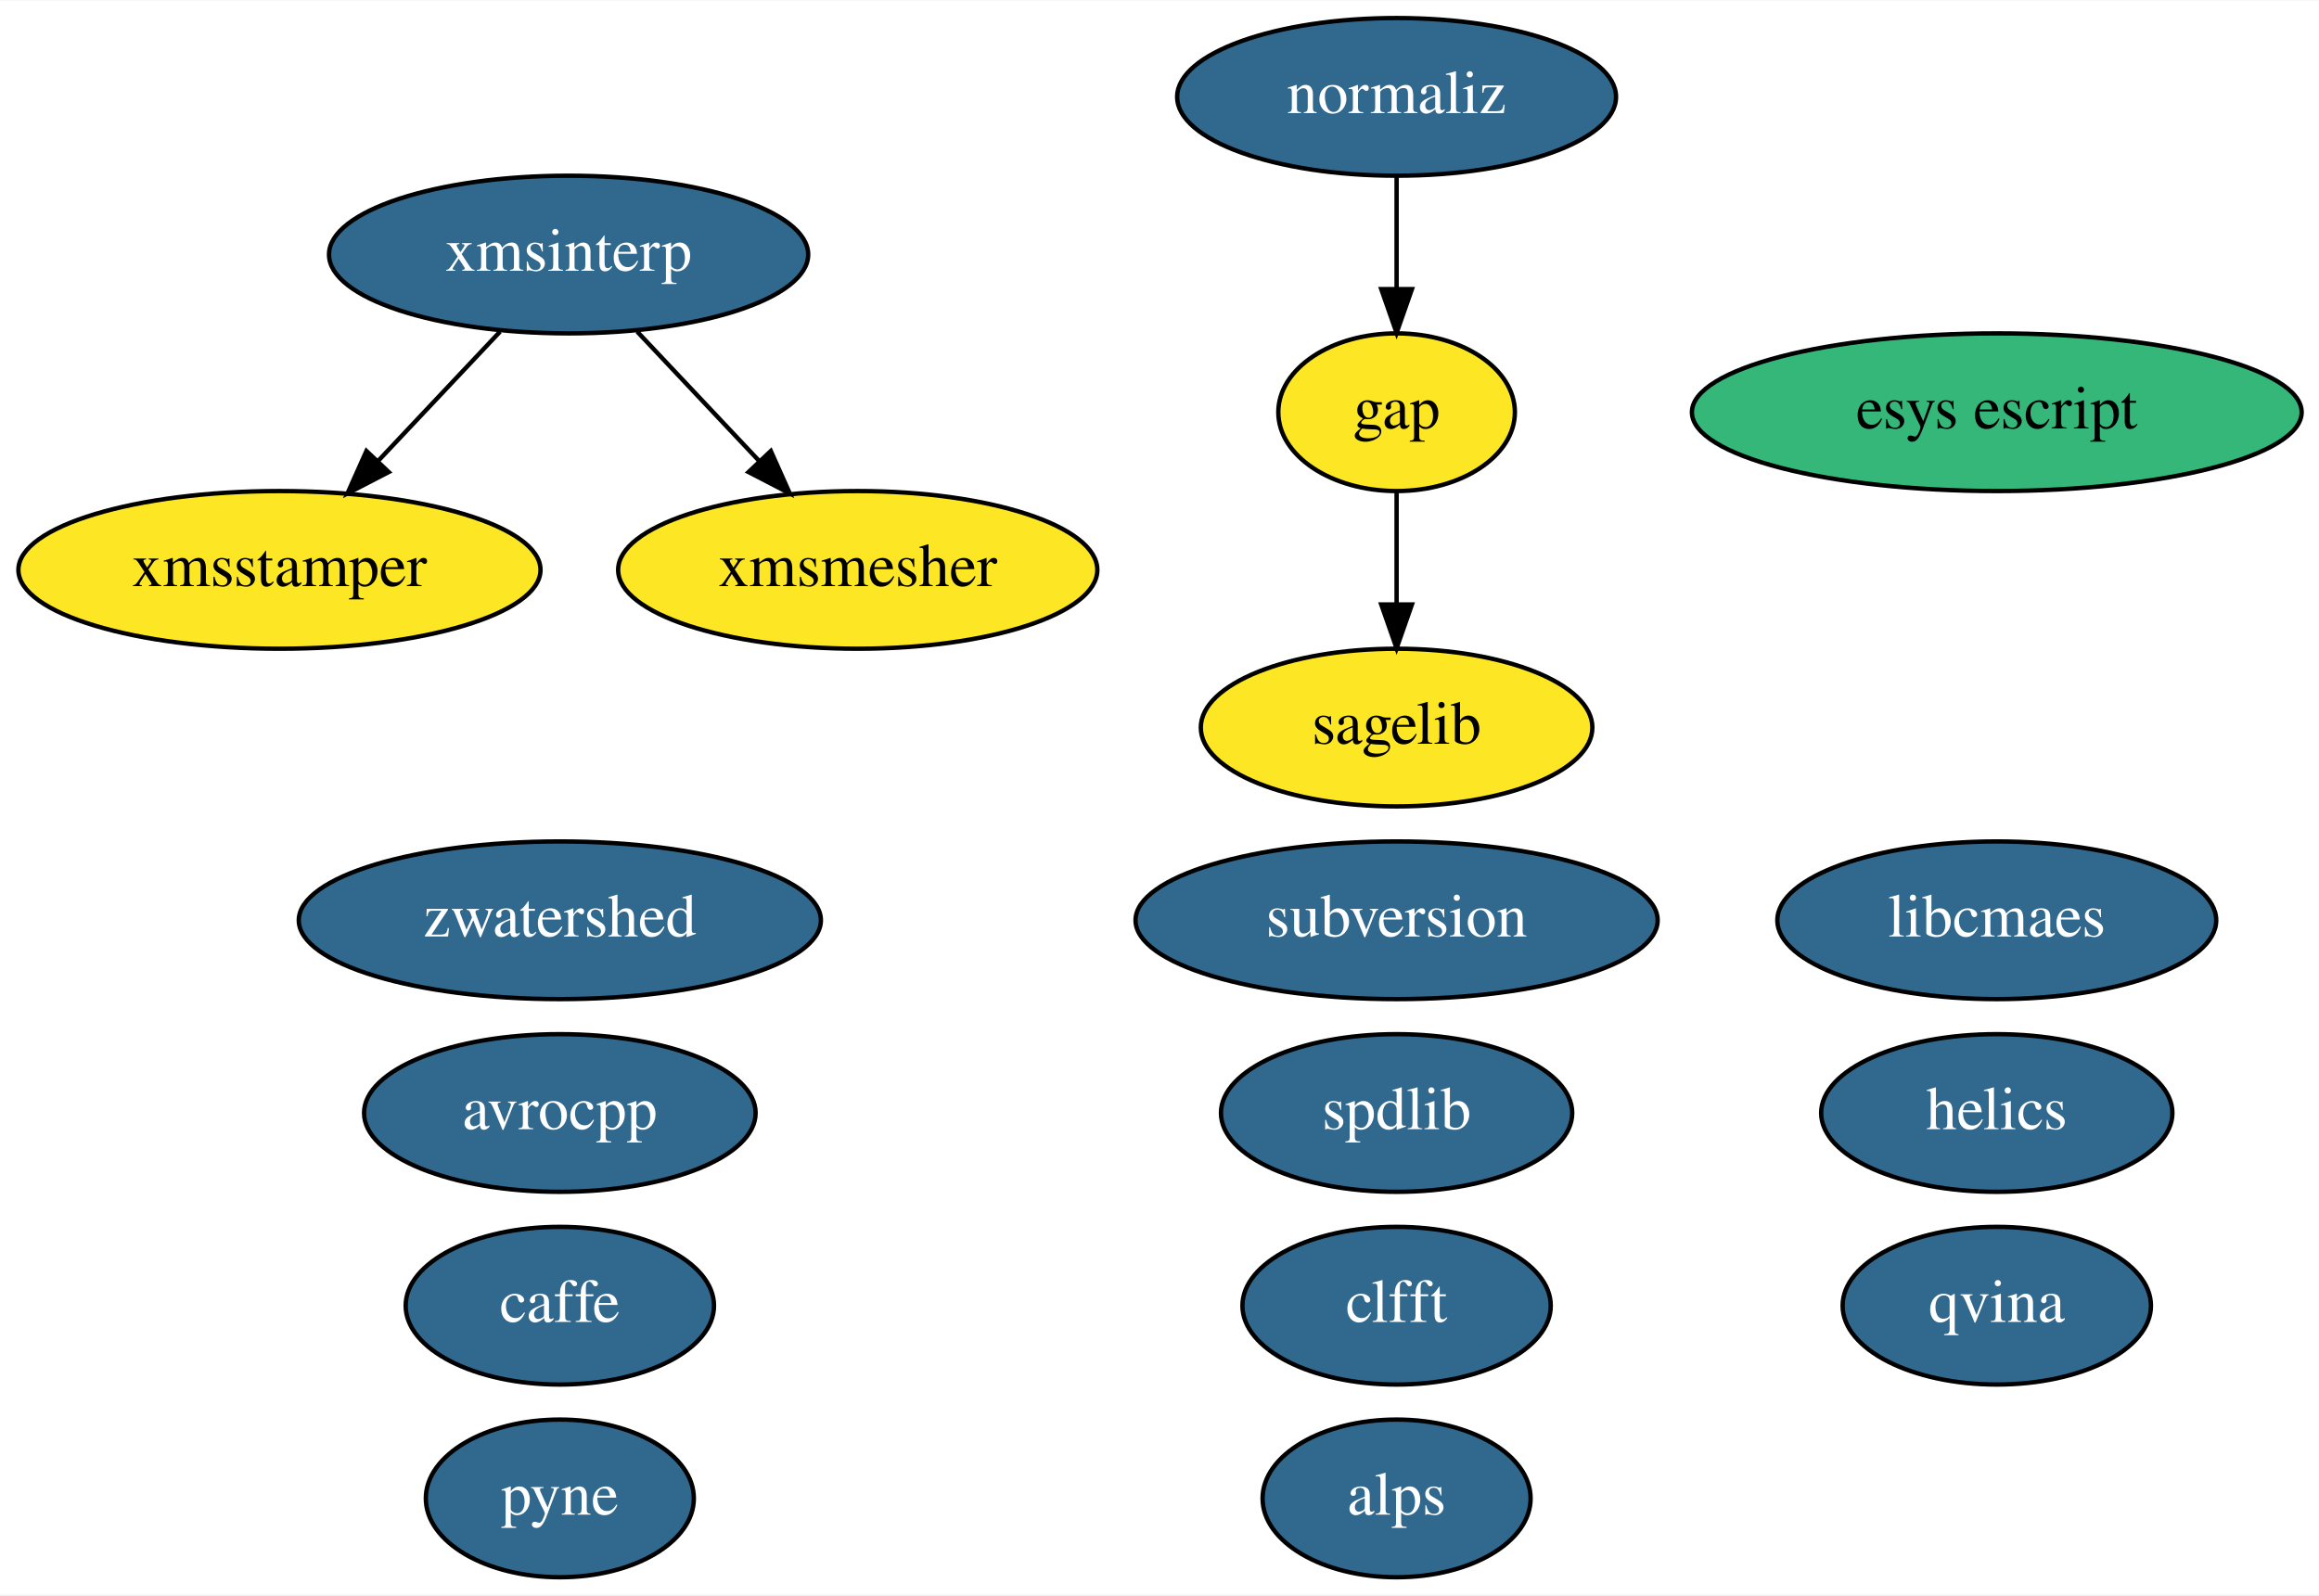
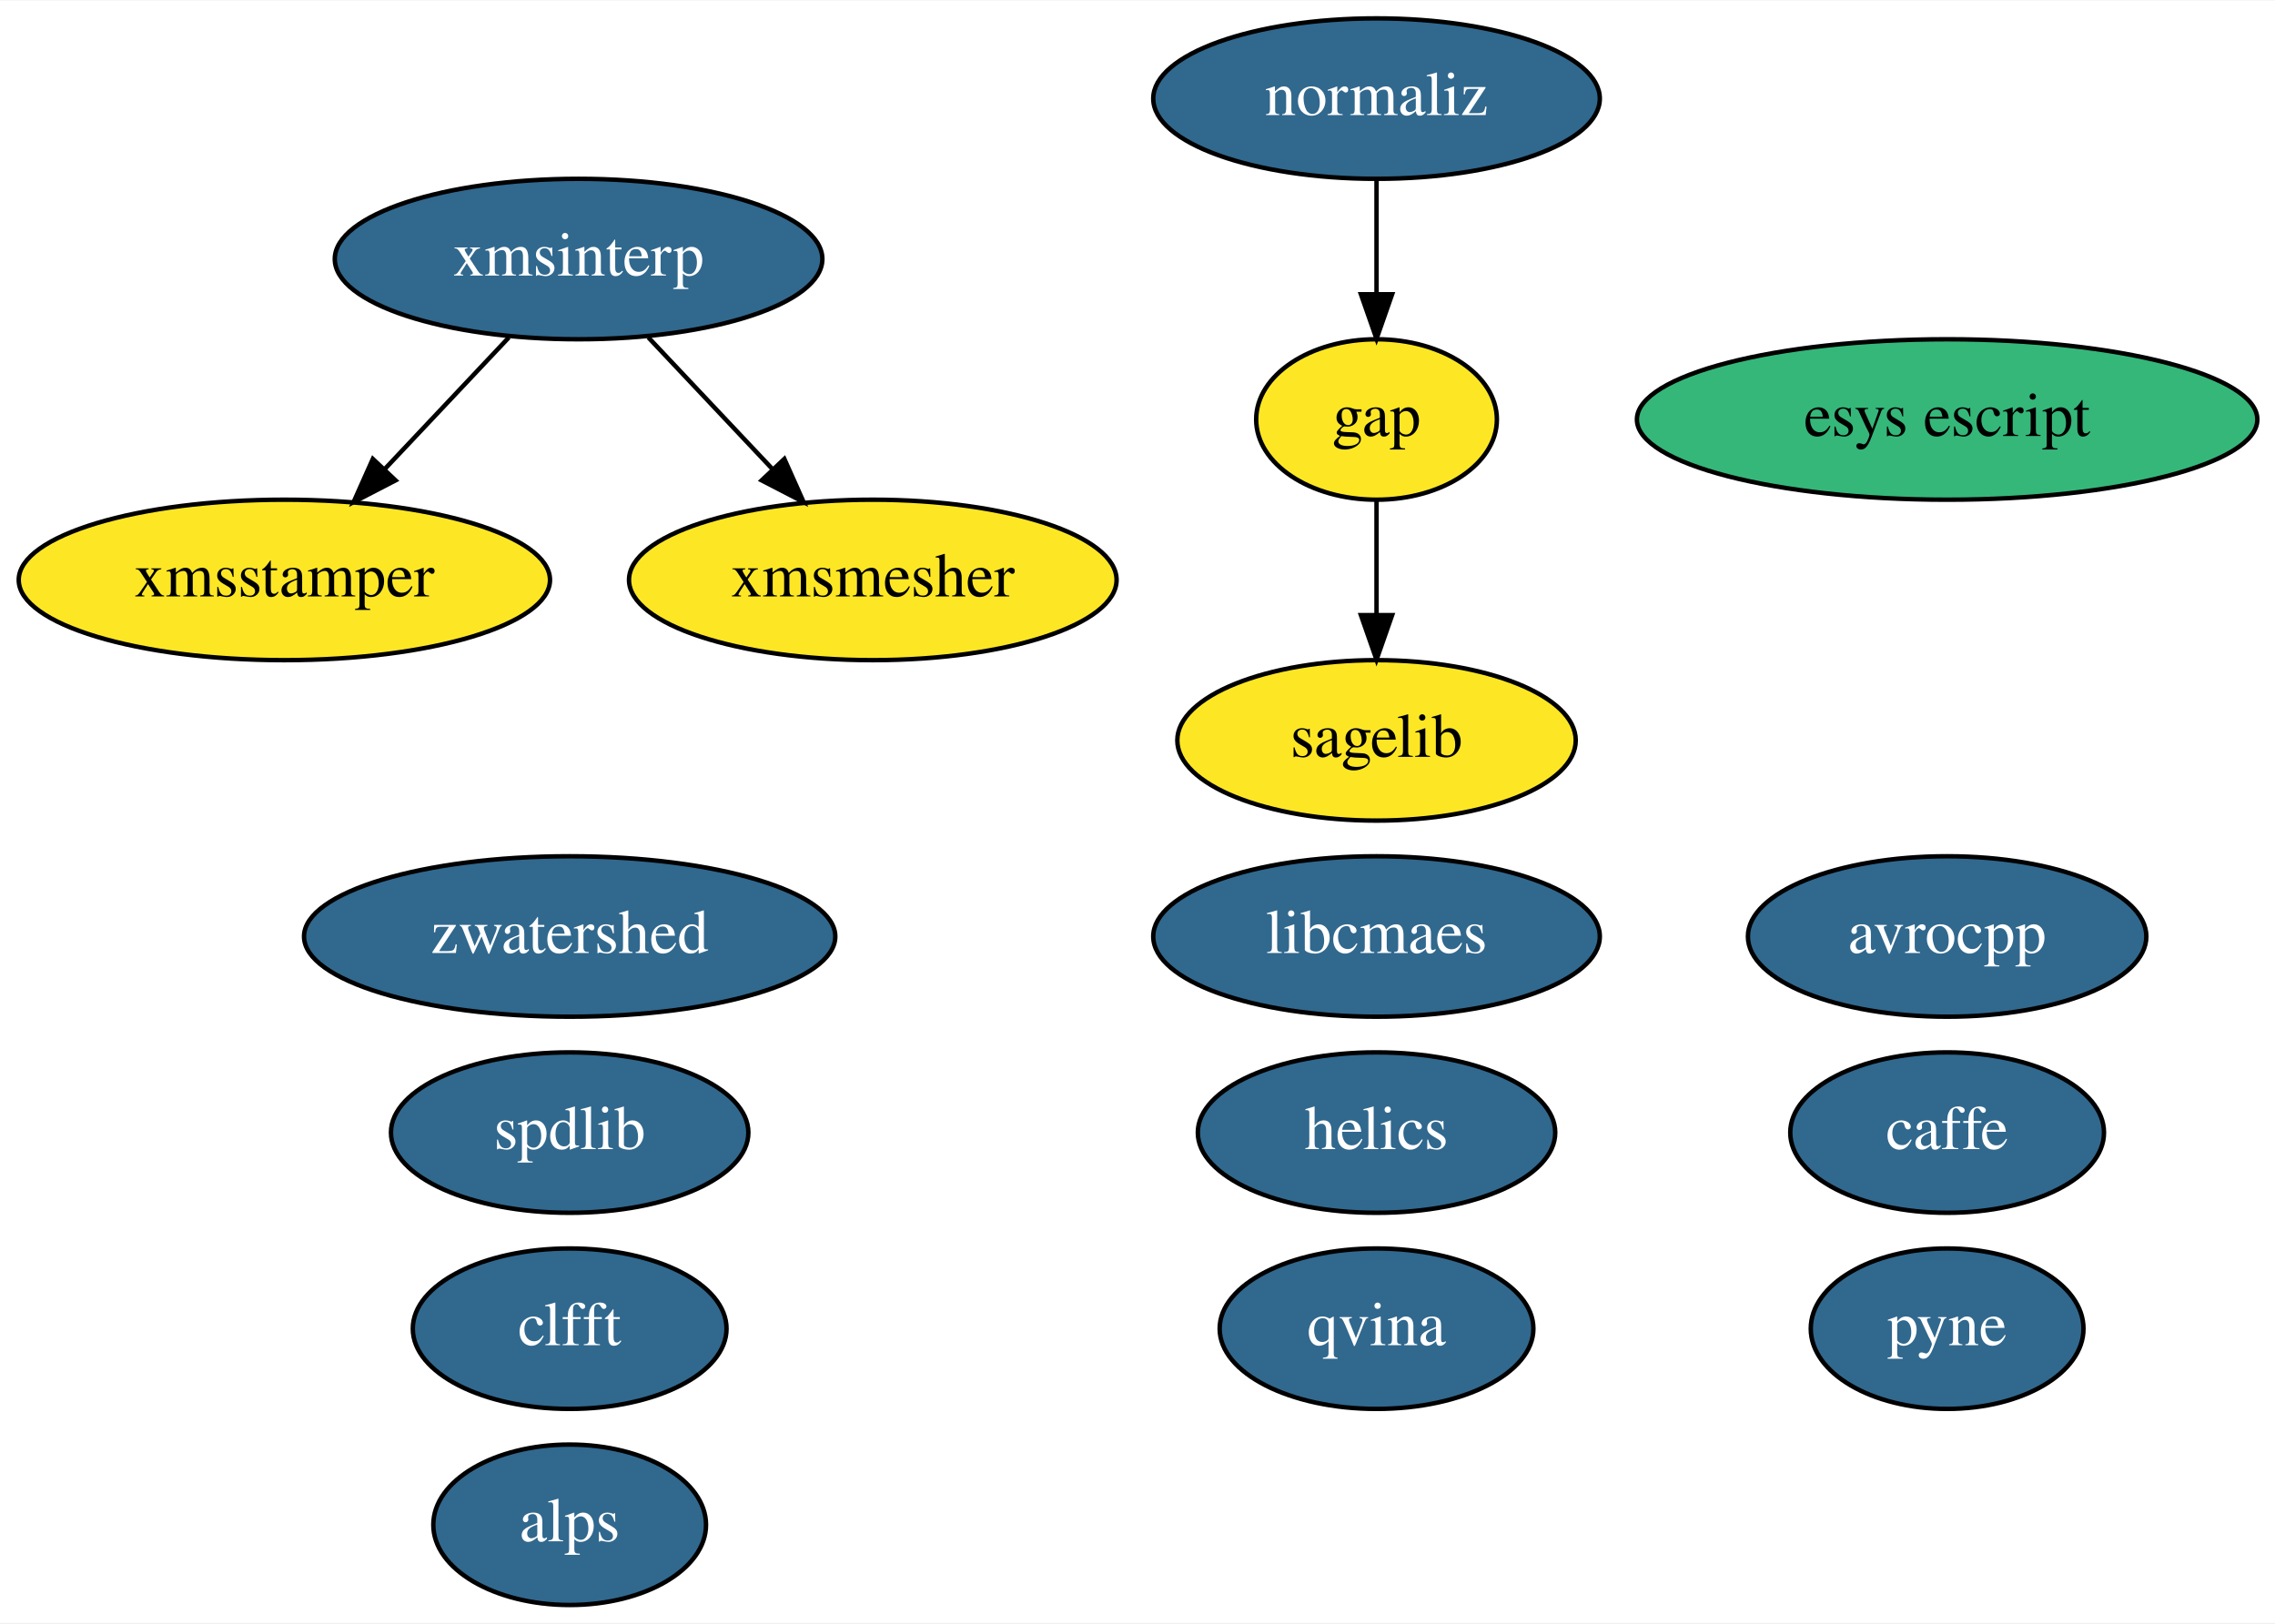
- <svg xmlns="http://www.w3.org/2000/svg" xmlns:xlink="http://www.w3.org/1999/xlink" width="529pt" height="364pt" viewBox="0.00 0.00 529.34 364.00">
+ <svg xmlns="http://www.w3.org/2000/svg" xmlns:xlink="http://www.w3.org/1999/xlink" width="510pt" height="364pt" viewBox="0.00 0.00 510.34 364.00">
  <g id="graph0" class="graph" transform="scale(1 1) rotate(0) translate(4 360)">
-     <polygon fill="white" stroke="transparent" points="-4,4 -4,-360 525.34,-360 525.34,4 -4,4" />
+     <polygon fill="white" stroke="transparent" points="-4,4 -4,-360 506.34,-360 506.34,4 -4,4" />
    <g id="node1" class="node">
      <g id="a_node1">
        <a xlink:href="https://github.com/conda-forge/avrocpp-feedstock/pull/8" xlink:title="avrocpp">
-           <ellipse fill="#31688e" stroke="black" cx="123.79" cy="-106" rx="44.69" ry="18" />
-           <text text-anchor="middle" x="123.79" y="-102.3" font-family="Times,serif" font-size="14.00" fill="white">avrocpp</text>
+           <ellipse fill="#31688e" stroke="black" cx="432.79" cy="-150" rx="44.69" ry="18" />
+           <text text-anchor="middle" x="432.79" y="-146.3" font-family="Times,serif" font-size="14.00" fill="white">avrocpp</text>
        </a>
      </g>
    </g>
    <g id="node2" class="node">
      <g id="a_node2">
        <a xlink:href="https://github.com/conda-forge/caffe-feedstock/pull/57" xlink:title="caffe">
-           <ellipse fill="#31688e" stroke="black" cx="123.79" cy="-62" rx="35.19" ry="18" />
-           <text text-anchor="middle" x="123.79" y="-58.3" font-family="Times,serif" font-size="14.00" fill="white">caffe</text>
+           <ellipse fill="#31688e" stroke="black" cx="432.79" cy="-106" rx="35.19" ry="18" />
+           <text text-anchor="middle" x="432.79" y="-102.3" font-family="Times,serif" font-size="14.00" fill="white">caffe</text>
        </a>
      </g>
    </g>
    <g id="node3" class="node">
      <g id="a_node3">
        <a xlink:href="https://github.com/conda-forge/gap-feedstock" xlink:title="gap">
-           <ellipse fill="#fde725" stroke="black" cx="314.79" cy="-266" rx="27" ry="18" />
-           <text text-anchor="middle" x="314.79" y="-262.3" font-family="Times,serif" font-size="14.00">gap</text>
+           <ellipse fill="#fde725" stroke="black" cx="304.79" cy="-266" rx="27" ry="18" />
+           <text text-anchor="middle" x="304.79" y="-262.3" font-family="Times,serif" font-size="14.00">gap</text>
        </a>
      </g>
    </g>
    <g id="node6" class="node">
      <g id="a_node6">
        <a xlink:href="https://github.com/conda-forge/sagelib-feedstock" xlink:title="sagelib">
-           <ellipse fill="#fde725" stroke="black" cx="314.79" cy="-194" rx="44.69" ry="18" />
-           <text text-anchor="middle" x="314.79" y="-190.3" font-family="Times,serif" font-size="14.00">sagelib</text>
+           <ellipse fill="#fde725" stroke="black" cx="304.79" cy="-194" rx="44.69" ry="18" />
+           <text text-anchor="middle" x="304.79" y="-190.3" font-family="Times,serif" font-size="14.00">sagelib</text>
        </a>
      </g>
    </g>
    <g id="edge1" class="edge">
-       <path fill="none" stroke="black" d="M314.79,-247.7C314.79,-239.98 314.79,-230.71 314.79,-222.11" />
-       <polygon fill="black" stroke="black" points="318.29,-222.1 314.79,-212.1 311.29,-222.1 318.29,-222.1" />
+       <path fill="none" stroke="black" d="M304.79,-247.7C304.79,-239.98 304.79,-230.71 304.79,-222.11" />
+       <polygon fill="black" stroke="black" points="308.29,-222.1 304.79,-212.1 301.29,-222.1 308.29,-222.1" />
    </g>
    <g id="node4" class="node">
      <g id="a_node4">
        <a xlink:href="https://github.com/conda-forge/libcmaes-feedstock/pull/22" xlink:title="libcmaes">
-           <ellipse fill="#31688e" stroke="black" cx="451.79" cy="-150" rx="50.09" ry="18" />
-           <text text-anchor="middle" x="451.79" y="-146.3" font-family="Times,serif" font-size="14.00" fill="white">libcmaes</text>
+           <ellipse fill="#31688e" stroke="black" cx="304.79" cy="-150" rx="50.09" ry="18" />
+           <text text-anchor="middle" x="304.79" y="-146.3" font-family="Times,serif" font-size="14.00" fill="white">libcmaes</text>
        </a>
      </g>
    </g>
    <g id="node5" class="node">
      <g id="a_node5">
        <a xlink:href="https://github.com/conda-forge/pyne-feedstock/pull/39" xlink:title="pyne">
-           <ellipse fill="#31688e" stroke="black" cx="123.79" cy="-18" rx="30.59" ry="18" />
-           <text text-anchor="middle" x="123.79" y="-14.3" font-family="Times,serif" font-size="14.00" fill="white">pyne</text>
+           <ellipse fill="#31688e" stroke="black" cx="432.79" cy="-62" rx="30.59" ry="18" />
+           <text text-anchor="middle" x="432.79" y="-58.3" font-family="Times,serif" font-size="14.00" fill="white">pyne</text>
        </a>
      </g>
    </g>
    <g id="node7" class="node">
      <g id="a_node7">
        <a xlink:href="https://github.com/conda-forge/zwatershed-feedstock/pull/15" xlink:title="zwatershed">
          <ellipse fill="#31688e" stroke="black" cx="123.79" cy="-150" rx="59.59" ry="18" />
          <text text-anchor="middle" x="123.79" y="-146.3" font-family="Times,serif" font-size="14.00" fill="white">zwatershed</text>
        </a>
      </g>
    </g>
    <g id="node8" class="node">
      <g id="a_node8">
        <a xlink:href="https://github.com/conda-forge/alps-feedstock/pull/30" xlink:title="alps">
-           <ellipse fill="#31688e" stroke="black" cx="314.79" cy="-18" rx="30.59" ry="18" />
-           <text text-anchor="middle" x="314.79" y="-14.3" font-family="Times,serif" font-size="14.00" fill="white">alps</text>
+           <ellipse fill="#31688e" stroke="black" cx="123.79" cy="-18" rx="30.59" ry="18" />
+           <text text-anchor="middle" x="123.79" y="-14.3" font-family="Times,serif" font-size="14.00" fill="white">alps</text>
        </a>
      </g>
    </g>
    <g id="node9" class="node">
      <g id="a_node9">
        <a xlink:href="https://github.com/conda-forge/clfft-feedstock/pull/10" xlink:title="clfft">
-           <ellipse fill="#31688e" stroke="black" cx="314.79" cy="-62" rx="35.19" ry="18" />
-           <text text-anchor="middle" x="314.79" y="-58.3" font-family="Times,serif" font-size="14.00" fill="white">clfft</text>
+           <ellipse fill="#31688e" stroke="black" cx="123.79" cy="-62" rx="35.19" ry="18" />
+           <text text-anchor="middle" x="123.79" y="-58.3" font-family="Times,serif" font-size="14.00" fill="white">clfft</text>
        </a>
      </g>
    </g>
    <g id="node10" class="node">
      <g id="a_node10">
        <a xlink:href="https://github.com/conda-forge/spdlib-feedstock/pull/16" xlink:title="spdlib">
-           <ellipse fill="#31688e" stroke="black" cx="314.79" cy="-106" rx="40.09" ry="18" />
-           <text text-anchor="middle" x="314.79" y="-102.3" font-family="Times,serif" font-size="14.00" fill="white">spdlib</text>
+           <ellipse fill="#31688e" stroke="black" cx="123.79" cy="-106" rx="40.09" ry="18" />
+           <text text-anchor="middle" x="123.79" y="-102.3" font-family="Times,serif" font-size="14.00" fill="white">spdlib</text>
        </a>
      </g>
    </g>
    <g id="node11" class="node">
      <g id="a_node11">
        <a xlink:href="https://github.com/conda-forge/helics-feedstock/pull/18" xlink:title="helics">
-           <ellipse fill="#31688e" stroke="black" cx="451.79" cy="-106" rx="40.09" ry="18" />
-           <text text-anchor="middle" x="451.79" y="-102.3" font-family="Times,serif" font-size="14.00" fill="white">helics</text>
+           <ellipse fill="#31688e" stroke="black" cx="304.79" cy="-106" rx="40.09" ry="18" />
+           <text text-anchor="middle" x="304.79" y="-102.3" font-family="Times,serif" font-size="14.00" fill="white">helics</text>
        </a>
      </g>
    </g>
    <g id="node12" class="node">
      <g id="a_node12">
        <a xlink:href="https://github.com/conda-forge/normaliz-feedstock/pull/19" xlink:title="normaliz">
-           <ellipse fill="#31688e" stroke="black" cx="314.79" cy="-338" rx="50.09" ry="18" />
-           <text text-anchor="middle" x="314.79" y="-334.3" font-family="Times,serif" font-size="14.00" fill="white">normaliz</text>
+           <ellipse fill="#31688e" stroke="black" cx="304.79" cy="-338" rx="50.09" ry="18" />
+           <text text-anchor="middle" x="304.79" y="-334.3" font-family="Times,serif" font-size="14.00" fill="white">normaliz</text>
        </a>
      </g>
    </g>
    <g id="edge2" class="edge">
-       <path fill="none" stroke="black" d="M314.79,-319.7C314.79,-311.98 314.79,-302.71 314.79,-294.11" />
-       <polygon fill="black" stroke="black" points="318.29,-294.1 314.79,-284.1 311.29,-294.1 318.29,-294.1" />
+       <path fill="none" stroke="black" d="M304.79,-319.7C304.79,-311.98 304.79,-302.71 304.79,-294.11" />
+       <polygon fill="black" stroke="black" points="308.29,-294.1 304.79,-284.1 301.29,-294.1 308.29,-294.1" />
    </g>
    <g id="node13" class="node">
      <g id="a_node13">
        <a xlink:href="https://github.com/conda-forge/esys-escript-feedstock" xlink:title="esys escript">
-           <ellipse fill="#35b779" stroke="black" cx="451.79" cy="-266" rx="69.59" ry="18" />
-           <text text-anchor="middle" x="451.79" y="-262.3" font-family="Times,serif" font-size="14.00">esys escript</text>
+           <ellipse fill="#35b779" stroke="black" cx="432.79" cy="-266" rx="69.59" ry="18" />
+           <text text-anchor="middle" x="432.79" y="-262.3" font-family="Times,serif" font-size="14.00">esys escript</text>
        </a>
      </g>
    </g>
    <g id="node14" class="node">
      <g id="a_node14">
        <a xlink:href="https://github.com/conda-forge/xmsinterp-feedstock/pull/6" xlink:title="xmsinterp">
          <ellipse fill="#31688e" stroke="black" cx="125.79" cy="-302" rx="54.69" ry="18" />
          <text text-anchor="middle" x="125.79" y="-298.3" font-family="Times,serif" font-size="14.00" fill="white">xmsinterp</text>
        </a>
      </g>
    </g>
    <g id="node15" class="node">
      <g id="a_node15">
        <a xlink:href="https://github.com/conda-forge/xmsstamper-feedstock" xlink:title="xmsstamper">
          <ellipse fill="#fde725" stroke="black" cx="59.79" cy="-230" rx="59.59" ry="18" />
          <text text-anchor="middle" x="59.79" y="-226.3" font-family="Times,serif" font-size="14.00">xmsstamper</text>
        </a>
      </g>
    </g>
    <g id="edge4" class="edge">
      <path fill="none" stroke="black" d="M110.15,-284.41C101.85,-275.61 91.5,-264.63 82.35,-254.92" />
      <polygon fill="black" stroke="black" points="84.73,-252.34 75.32,-247.47 79.64,-257.15 84.73,-252.34" />
    </g>
    <g id="node16" class="node">
      <g id="a_node16">
        <a xlink:href="https://github.com/conda-forge/xmsmesher-feedstock" xlink:title="xmsmesher">
          <ellipse fill="#fde725" stroke="black" cx="191.79" cy="-230" rx="54.69" ry="18" />
          <text text-anchor="middle" x="191.79" y="-226.3" font-family="Times,serif" font-size="14.00">xmsmesher</text>
        </a>
      </g>
    </g>
    <g id="edge3" class="edge">
      <path fill="none" stroke="black" d="M141.44,-284.41C149.74,-275.61 160.09,-264.63 169.24,-254.92" />
      <polygon fill="black" stroke="black" points="171.95,-257.15 176.27,-247.47 166.86,-252.34 171.95,-257.15" />
    </g>
    <g id="node17" class="node">
      <g id="a_node17">
        <a xlink:href="https://github.com/conda-forge/qvina-feedstock/pull/3" xlink:title="qvina">
-           <ellipse fill="#31688e" stroke="black" cx="451.79" cy="-62" rx="35.19" ry="18" />
-           <text text-anchor="middle" x="451.79" y="-58.3" font-family="Times,serif" font-size="14.00" fill="white">qvina</text>
-         </a>
-       </g>
-     </g>
-     <g id="node18" class="node">
-       <g id="a_node18">
-         <a xlink:href="https://github.com/conda-forge/subversion-feedstock/pull/2" xlink:title="subversion">
-           <ellipse fill="#31688e" stroke="black" cx="314.79" cy="-150" rx="59.59" ry="18" />
-           <text text-anchor="middle" x="314.79" y="-146.3" font-family="Times,serif" font-size="14.00" fill="white">subversion</text>
+           <ellipse fill="#31688e" stroke="black" cx="304.79" cy="-62" rx="35.19" ry="18" />
+           <text text-anchor="middle" x="304.79" y="-58.3" font-family="Times,serif" font-size="14.00" fill="white">qvina</text>
        </a>
      </g>
    </g>
  </g>
</svg>
